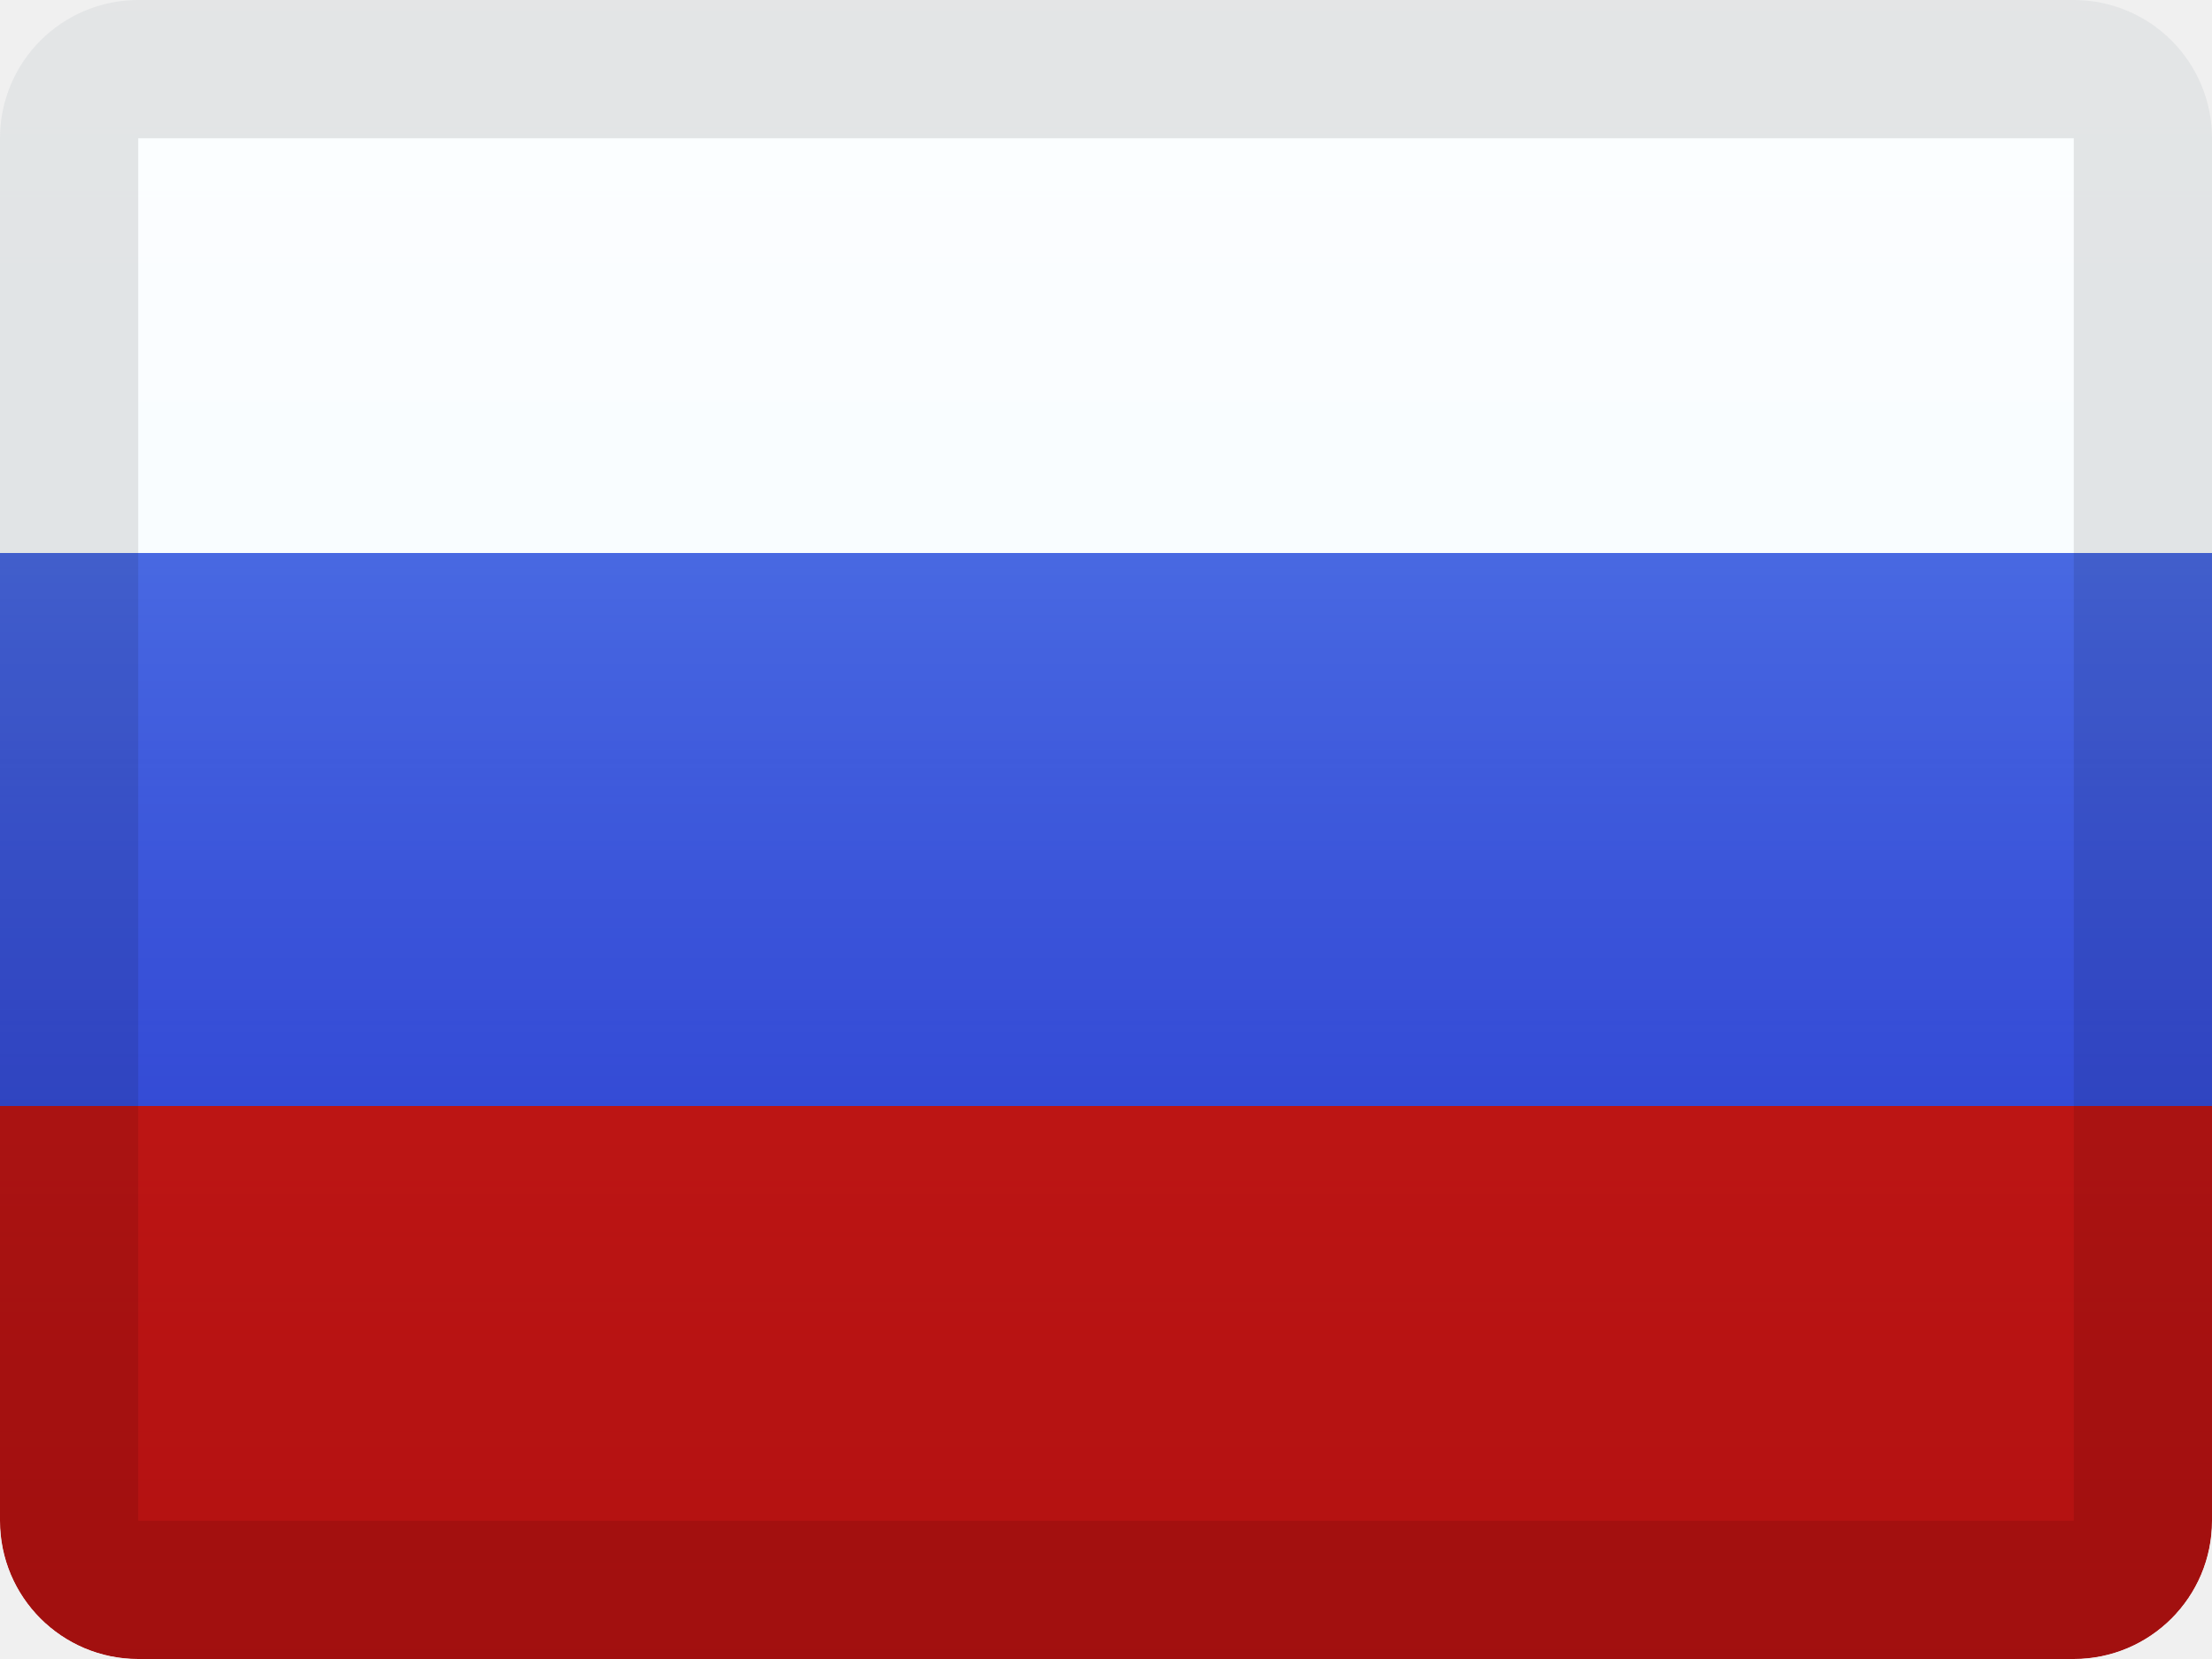
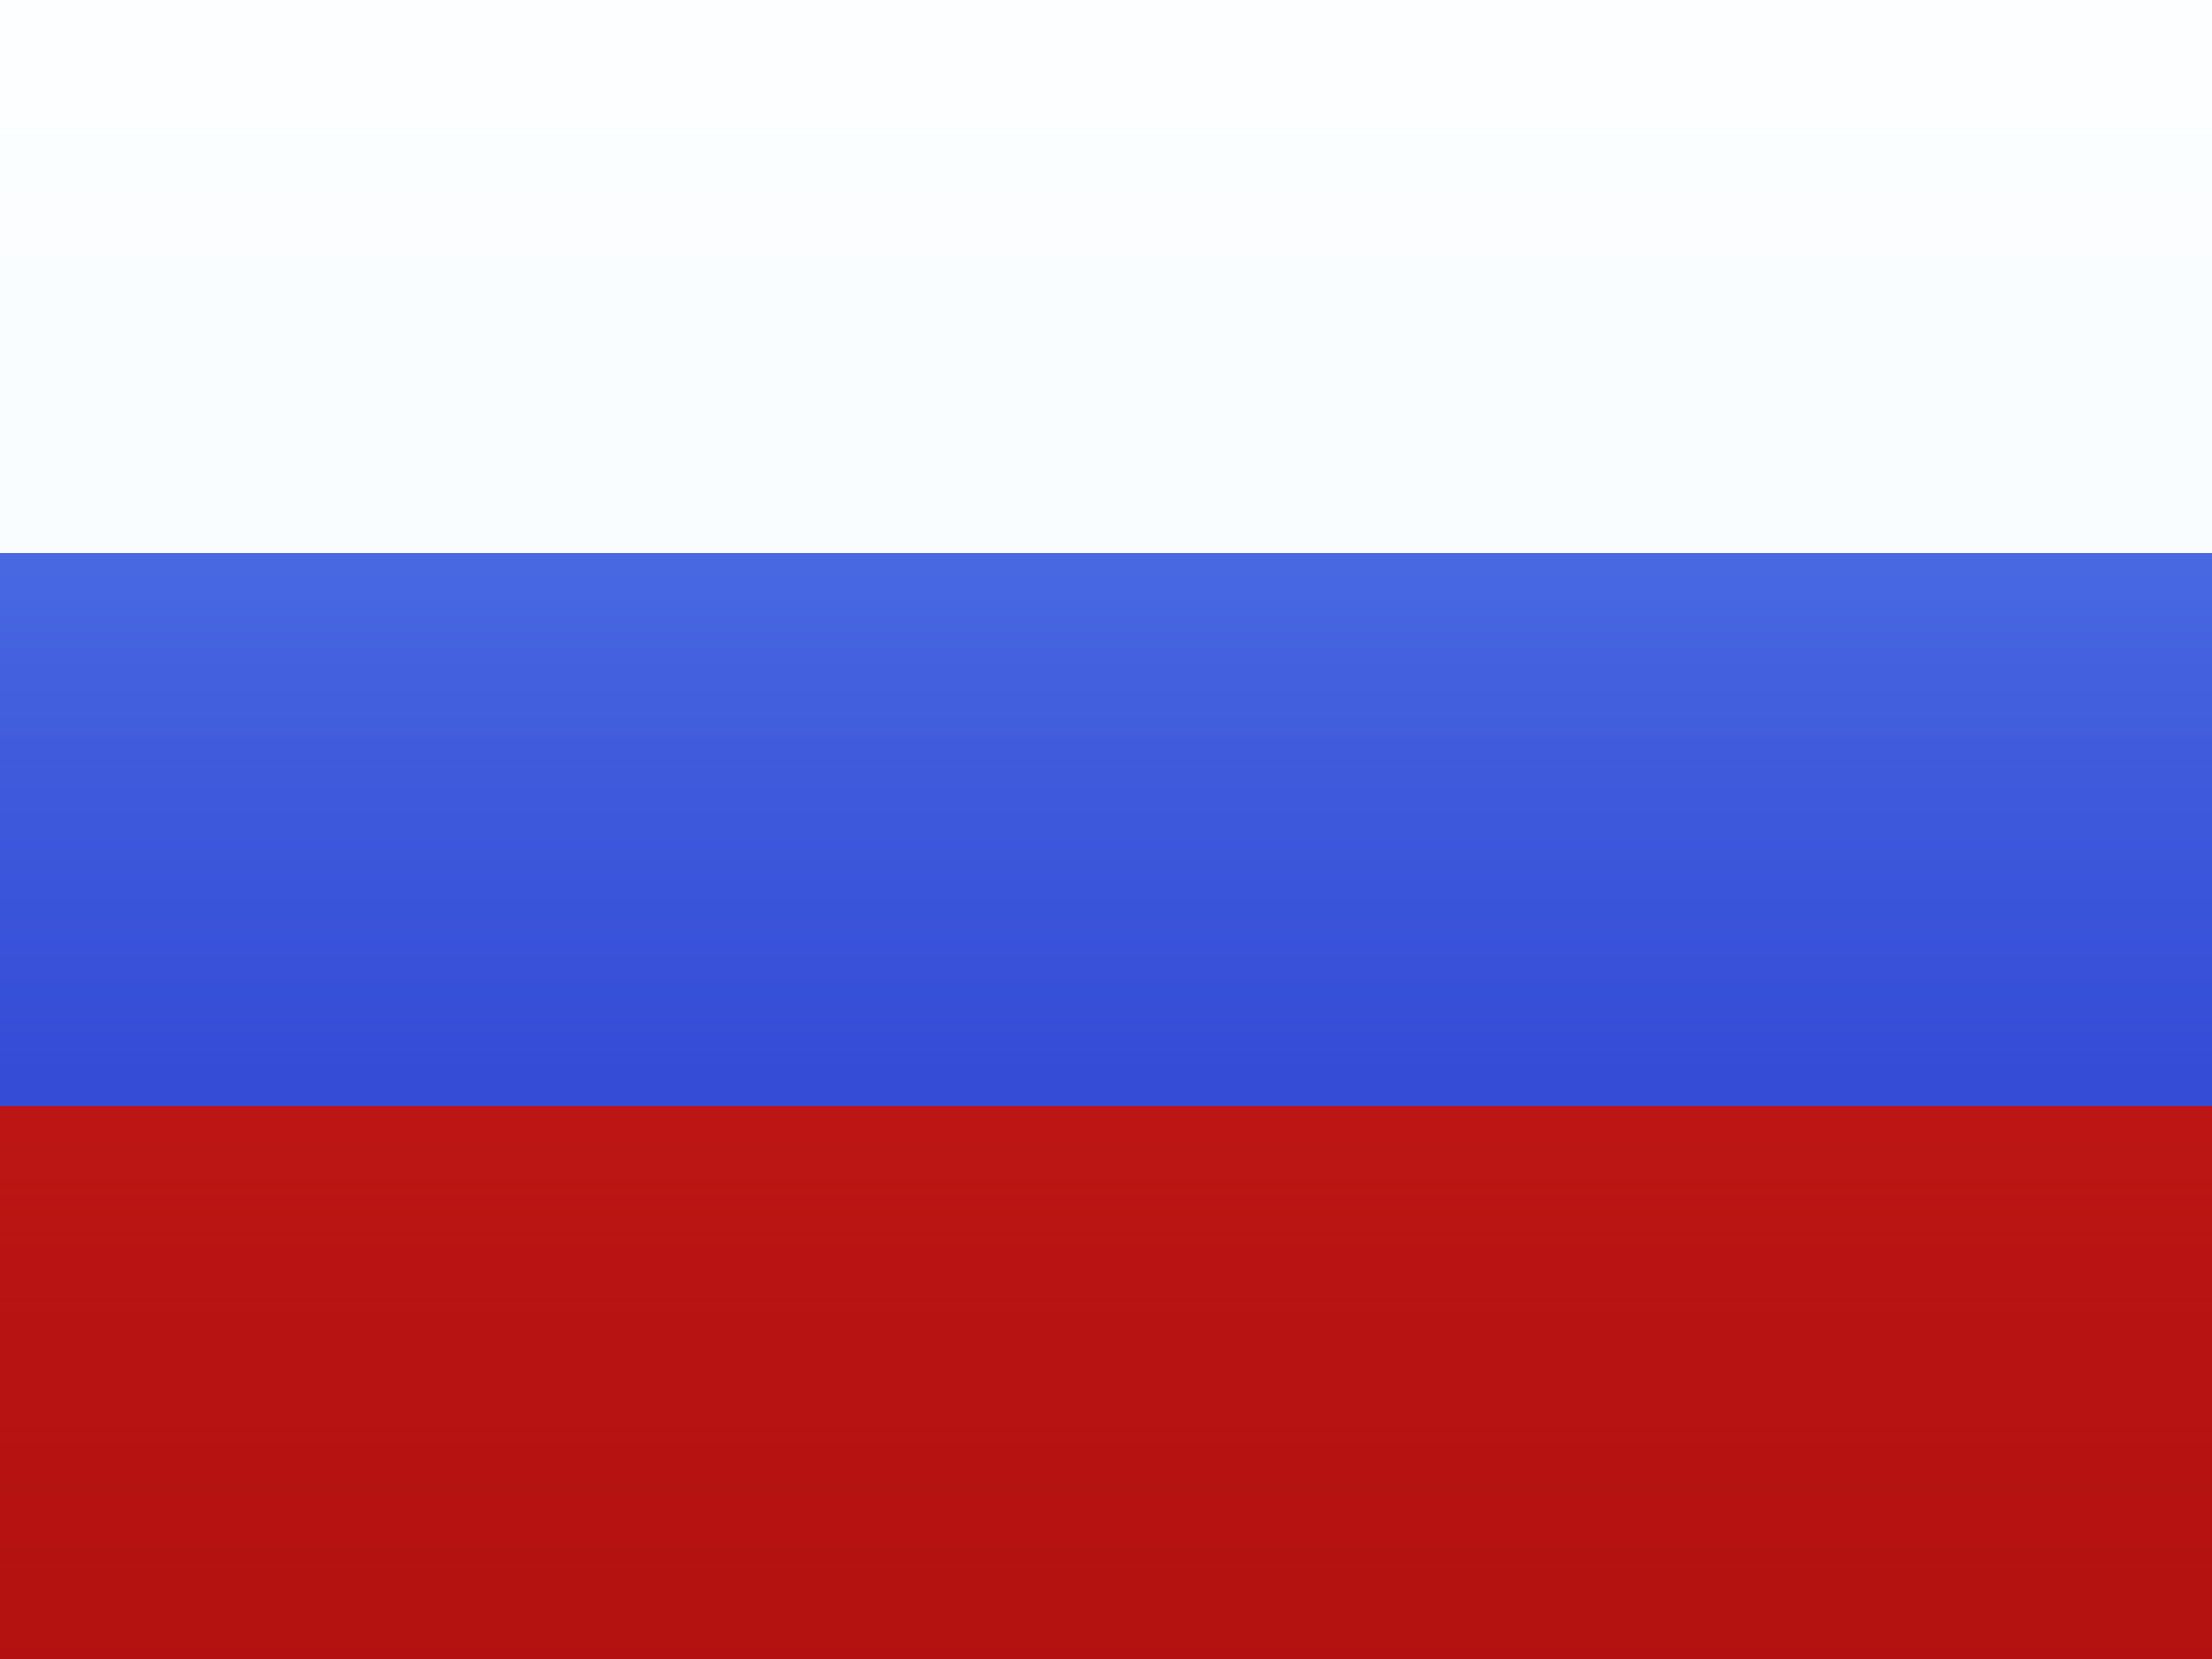
- <svg xmlns="http://www.w3.org/2000/svg" viewBox="0 0 16 12" fill="none">
-   <g clip-path="url(#clip0_4403_6357)">
-     <mask id="mask0_4403_6357" style="mask-type:luminance" maskUnits="userSpaceOnUse" x="0" y="0" width="16" height="12">
-       <rect width="16" height="12" fill="white" />
+ <svg xmlns="http://www.w3.org/2000/svg" width="32" height="24" viewBox="0 0 32 24" fill="none">
+   <g clip-path="url(#clip0_778_5250)">
+     <mask id="mask0_778_5250" style="mask-type:luminance" maskUnits="userSpaceOnUse" x="0" y="0" width="32" height="24">
+       <rect width="32" height="24" fill="white" />
    </mask>
-     <g mask="url(#mask0_4403_6357)">
-       <path fill-rule="evenodd" clip-rule="evenodd" d="M0 0V12H16V0H0Z" fill="#3D58DB" />
-       <mask id="mask1_4403_6357" style="mask-type:luminance" maskUnits="userSpaceOnUse" x="0" y="0" width="16" height="12">
-         <path fill-rule="evenodd" clip-rule="evenodd" d="M0 0V12H16V0H0Z" fill="white" />
+     <g mask="url(#mask0_778_5250)">
+       <path fill-rule="evenodd" clip-rule="evenodd" d="M0 0V24H32V0H0Z" fill="#3D58DB" />
+       <mask id="mask1_778_5250" style="mask-type:luminance" maskUnits="userSpaceOnUse" x="0" y="0" width="32" height="24">
+         <path fill-rule="evenodd" clip-rule="evenodd" d="M0 0V24H32V0H0Z" fill="white" />
      </mask>
-       <g mask="url(#mask1_4403_6357)">
-         <path fill-rule="evenodd" clip-rule="evenodd" d="M0 0V4H16V0H0Z" fill="#F7FCFF" />
-         <path fill-rule="evenodd" clip-rule="evenodd" d="M0 8V12H16V8H0Z" fill="#C51918" />
+       <g mask="url(#mask1_778_5250)">
+         <path fill-rule="evenodd" clip-rule="evenodd" d="M0 0V8H32V0H0Z" fill="#F7FCFF" />
+         <path fill-rule="evenodd" clip-rule="evenodd" d="M0 16V24H32V16H0Z" fill="#C51918" />
      </g>
    </g>
-     <rect width="16" height="12" fill="url(#paint0_linear_4403_6357)" style="mix-blend-mode:overlay" />
+     <rect width="32" height="24" fill="url(#paint0_linear_778_5250)" style="mix-blend-mode:overlay" />
  </g>
-   <rect x="0.5" y="0.5" width="15" height="11" rx="0.5" stroke="black" stroke-opacity="0.1" style="mix-blend-mode:multiply" />
  <defs>
-     <linearGradient id="paint0_linear_4403_6357" x1="8" y1="0" x2="8" y2="12" gradientUnits="userSpaceOnUse">
+     <linearGradient id="paint0_linear_778_5250" x1="16" y1="0" x2="16" y2="24" gradientUnits="userSpaceOnUse">
      <stop stop-color="white" stop-opacity="0.7" />
      <stop offset="1" stop-opacity="0.3" />
    </linearGradient>
-     <clipPath id="clip0_4403_6357">
-       <rect width="16" height="12" rx="1" fill="white" />
+     <clipPath id="clip0_778_5250">
+       <rect width="32" height="24" fill="white" />
    </clipPath>
  </defs>
</svg>
